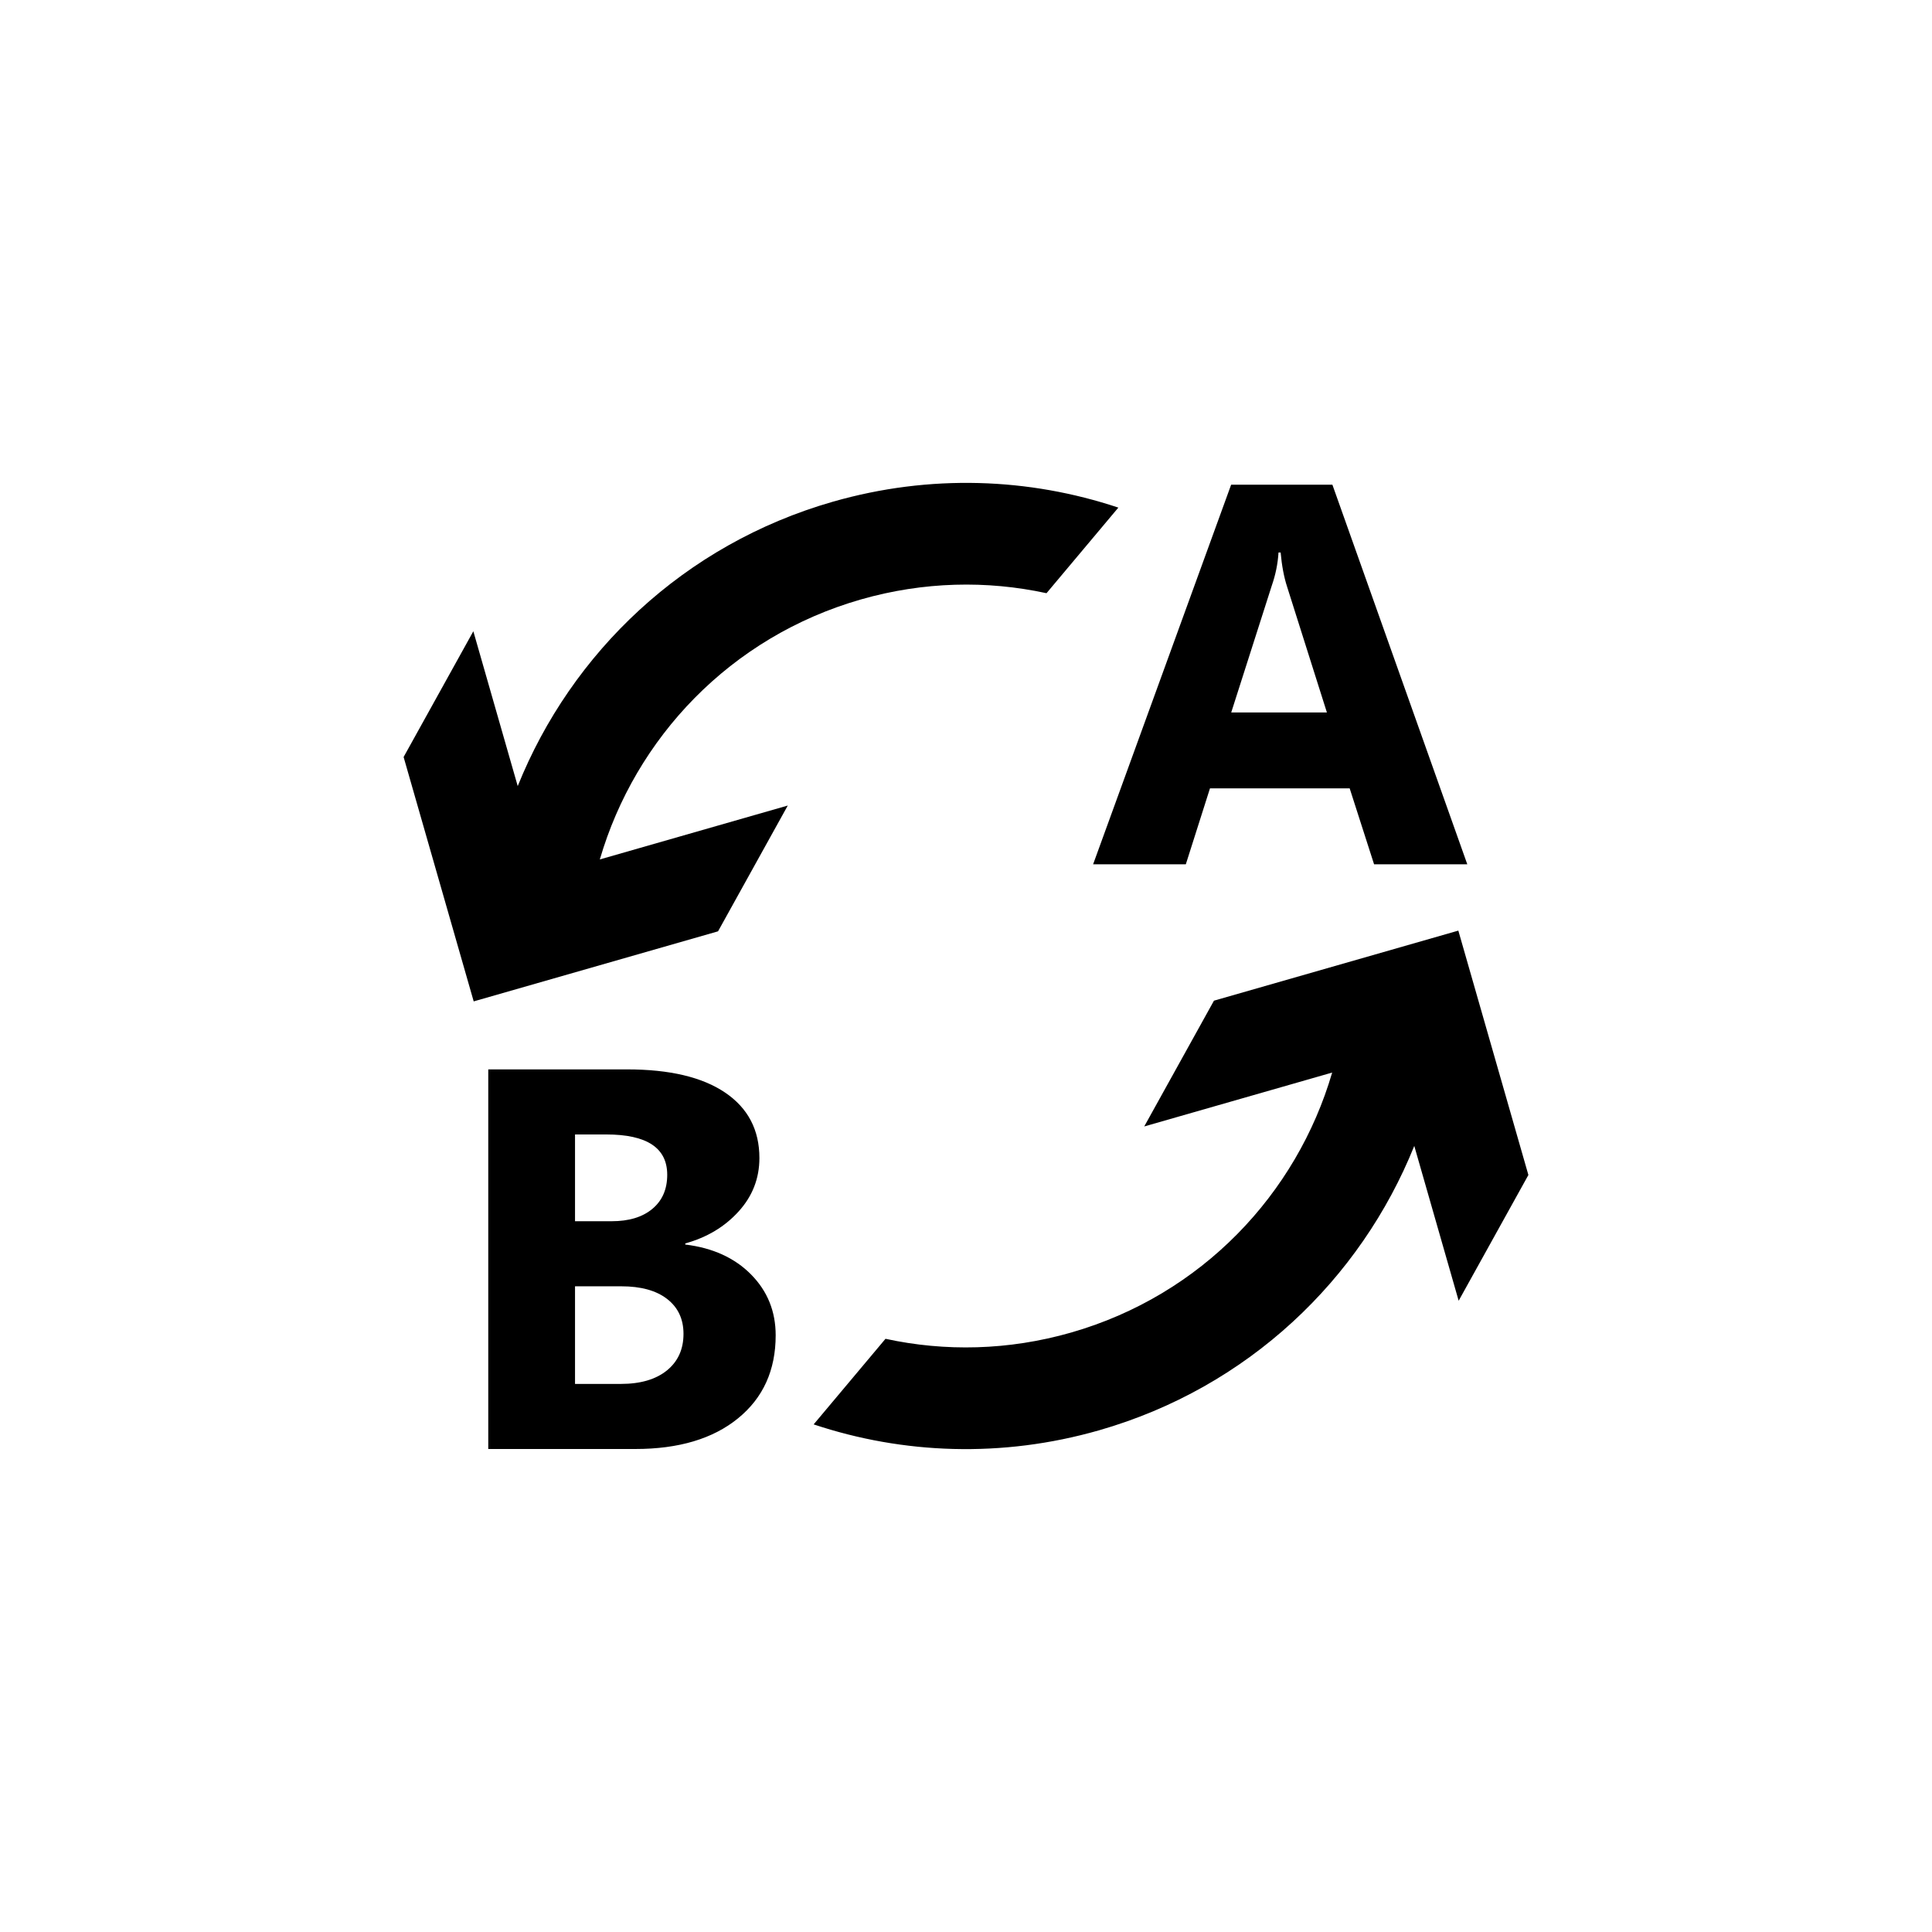
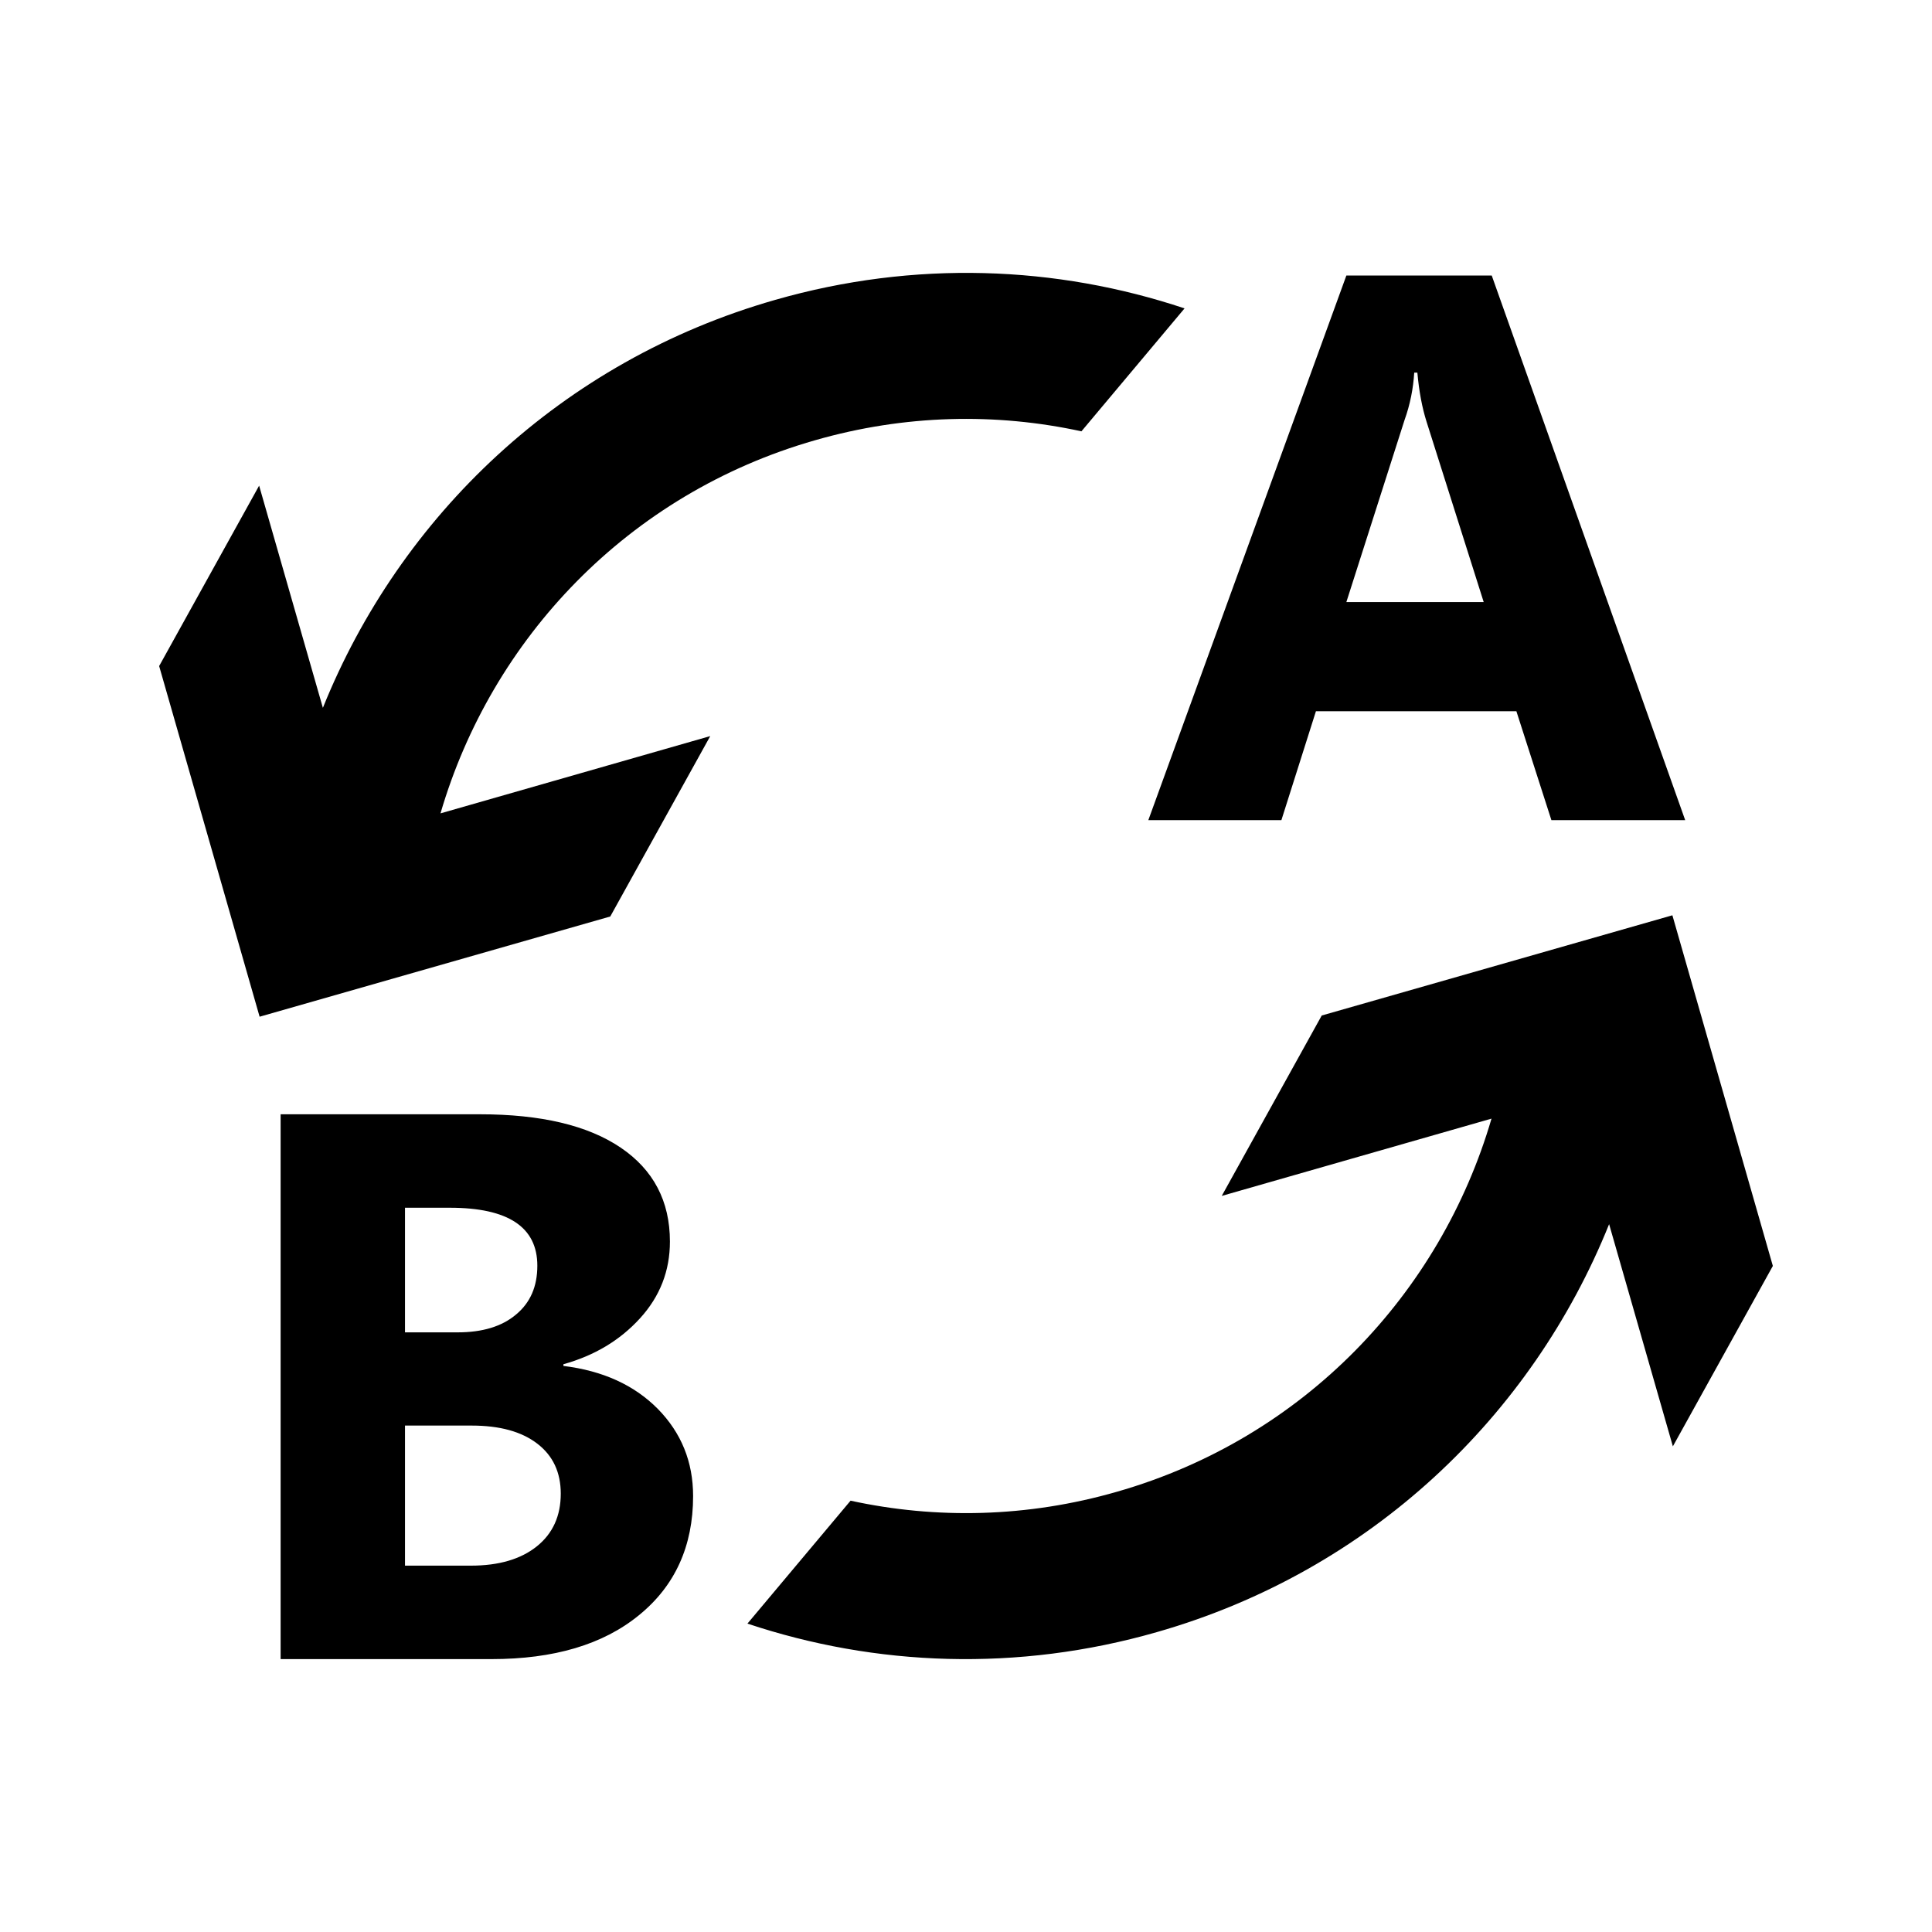
- <svg xmlns="http://www.w3.org/2000/svg" width="800px" height="800px" viewBox="0 0 76 76" version="1.1" baseProfile="full" enable-background="new 0 0 76.00 76.00" xml:space="preserve">
-   <path fill="#000000" fill-opacity="1" stroke-width="0.2" stroke-linejoin="round" d="M 57.72,34L 54.053,34L 53.093,31.013L 47.597,31.013L 46.647,34L 43,34L 48.43,19.067L 52.413,19.067L 57.72,34 Z M 52.197,28.027L 50.63,23.077C 50.508,22.701 50.423,22.253 50.377,21.733L 50.293,21.733C 50.267,22.171 50.179,22.605 50.03,23.033L 48.433,28.027L 52.197,28.027 Z M 19.207,57L 19.207,42.067L 24.667,42.067C 26.34,42.067 27.626,42.371 28.525,42.98C 29.424,43.589 29.873,44.447 29.873,45.553C 29.873,46.356 29.6,47.057 29.053,47.658C 28.507,48.26 27.808,48.678 26.957,48.913L 26.957,48.957C 28.037,49.088 28.899,49.481 29.545,50.135C 30.191,50.789 30.513,51.587 30.513,52.527C 30.513,53.9 30.02,54.989 29.033,55.793C 28.047,56.598 26.699,57 24.99,57L 19.207,57 Z M 22.62,44.627L 22.62,48.04L 24.063,48.04C 24.741,48.04 25.274,47.878 25.663,47.553C 26.052,47.229 26.247,46.782 26.247,46.213C 26.247,45.156 25.448,44.627 23.85,44.627L 22.62,44.627 Z M 22.62,50.6L 22.62,54.44L 24.423,54.44C 25.192,54.44 25.795,54.264 26.232,53.912C 26.668,53.559 26.887,53.079 26.887,52.47C 26.887,51.888 26.672,51.431 26.243,51.098C 25.814,50.766 25.214,50.6 24.443,50.6L 22.62,50.6 Z M 32.763,19.736C 36.59,18.639 40.481,18.797 43.993,19.968L 41.167,23.335C 38.826,22.827 36.329,22.875 33.865,23.581C 28.729,25.054 24.99,29.032 23.596,33.808L 30.989,31.688L 28.246,36.636L 18.634,39.392L 15.877,29.779L 18.62,24.832L 20.366,30.923C 22.477,25.673 26.902,21.417 32.763,19.736 Z M 43.237,56.264C 39.41,57.361 35.519,57.203 32.007,56.032L 34.833,52.665C 37.174,53.173 39.671,53.126 42.135,52.419C 47.271,50.946 51.01,46.968 52.404,42.192L 45.011,44.312L 47.754,39.364L 57.367,36.608L 60.123,46.221L 57.38,51.168L 55.634,45.077C 53.523,50.327 49.098,54.583 43.237,56.264 Z " />
+ <svg xmlns="http://www.w3.org/2000/svg" version="1.1" id="Layer_1" x="0px" y="0px" viewBox="0 0 800 800" style="enable-background:new 0 0 800 800;" xml:space="preserve">
+   <path d="M697.8,339.6h-55.4l-14.5-45.1h-83l-14.3,45.1h-55.1l82-225.5h60.2L697.8,339.6z M614.4,249.4l-23.7-74.8  c-1.8-5.7-3.1-12.4-3.8-20.3h-1.3c-0.4,6.6-1.7,13.2-4,19.6l-24.1,75.4H614.4z M116.2,687V461.4h82.5c25.3,0,44.7,4.6,58.3,13.8  c13.6,9.2,20.4,22.2,20.4,38.9c0,12.1-4.1,22.7-12.4,31.8c-8.3,9.1-18.8,15.4-31.7,19v0.7c16.3,2,29.3,7.9,39.1,17.8  c9.7,9.9,14.6,21.9,14.6,36.1c0,20.7-7.5,37.2-22.4,49.3c-14.9,12.2-35.3,18.2-61.1,18.2H116.2z M167.7,500.1v51.6h21.8  c10.2,0,18.3-2.4,24.2-7.4c5.9-4.9,8.8-11.6,8.8-20.2c0-16-12.1-24-36.2-24H167.7z M167.7,590.3v58H195c11.6,0,20.7-2.7,27.3-8  c6.6-5.3,9.9-12.6,9.9-21.8c0-8.8-3.2-15.7-9.7-20.7c-6.5-5-15.5-7.5-27.2-7.5H167.7z M320.9,124.2c57.8-16.6,116.6-14.2,169.6,3.5  l-42.7,50.9c-35.4-7.7-73.1-7-110.3,3.7c-77.6,22.2-134,82.3-155.1,154.5l111.7-32l-41.4,74.7L107.5,421L65.9,275.8l41.4-74.7  l26.4,92C165.6,213.8,232.4,149.5,320.9,124.2z M479.1,675.8c-57.8,16.6-116.6,14.2-169.6-3.5l42.7-50.9c35.4,7.7,73.1,7,110.3-3.7  c77.6-22.2,134-82.3,155.1-154.5l-111.7,32l41.4-74.7L692.5,379l41.6,145.2l-41.4,74.7l-26.4-92  C634.4,586.2,567.6,650.5,479.1,675.8z" />
</svg>
